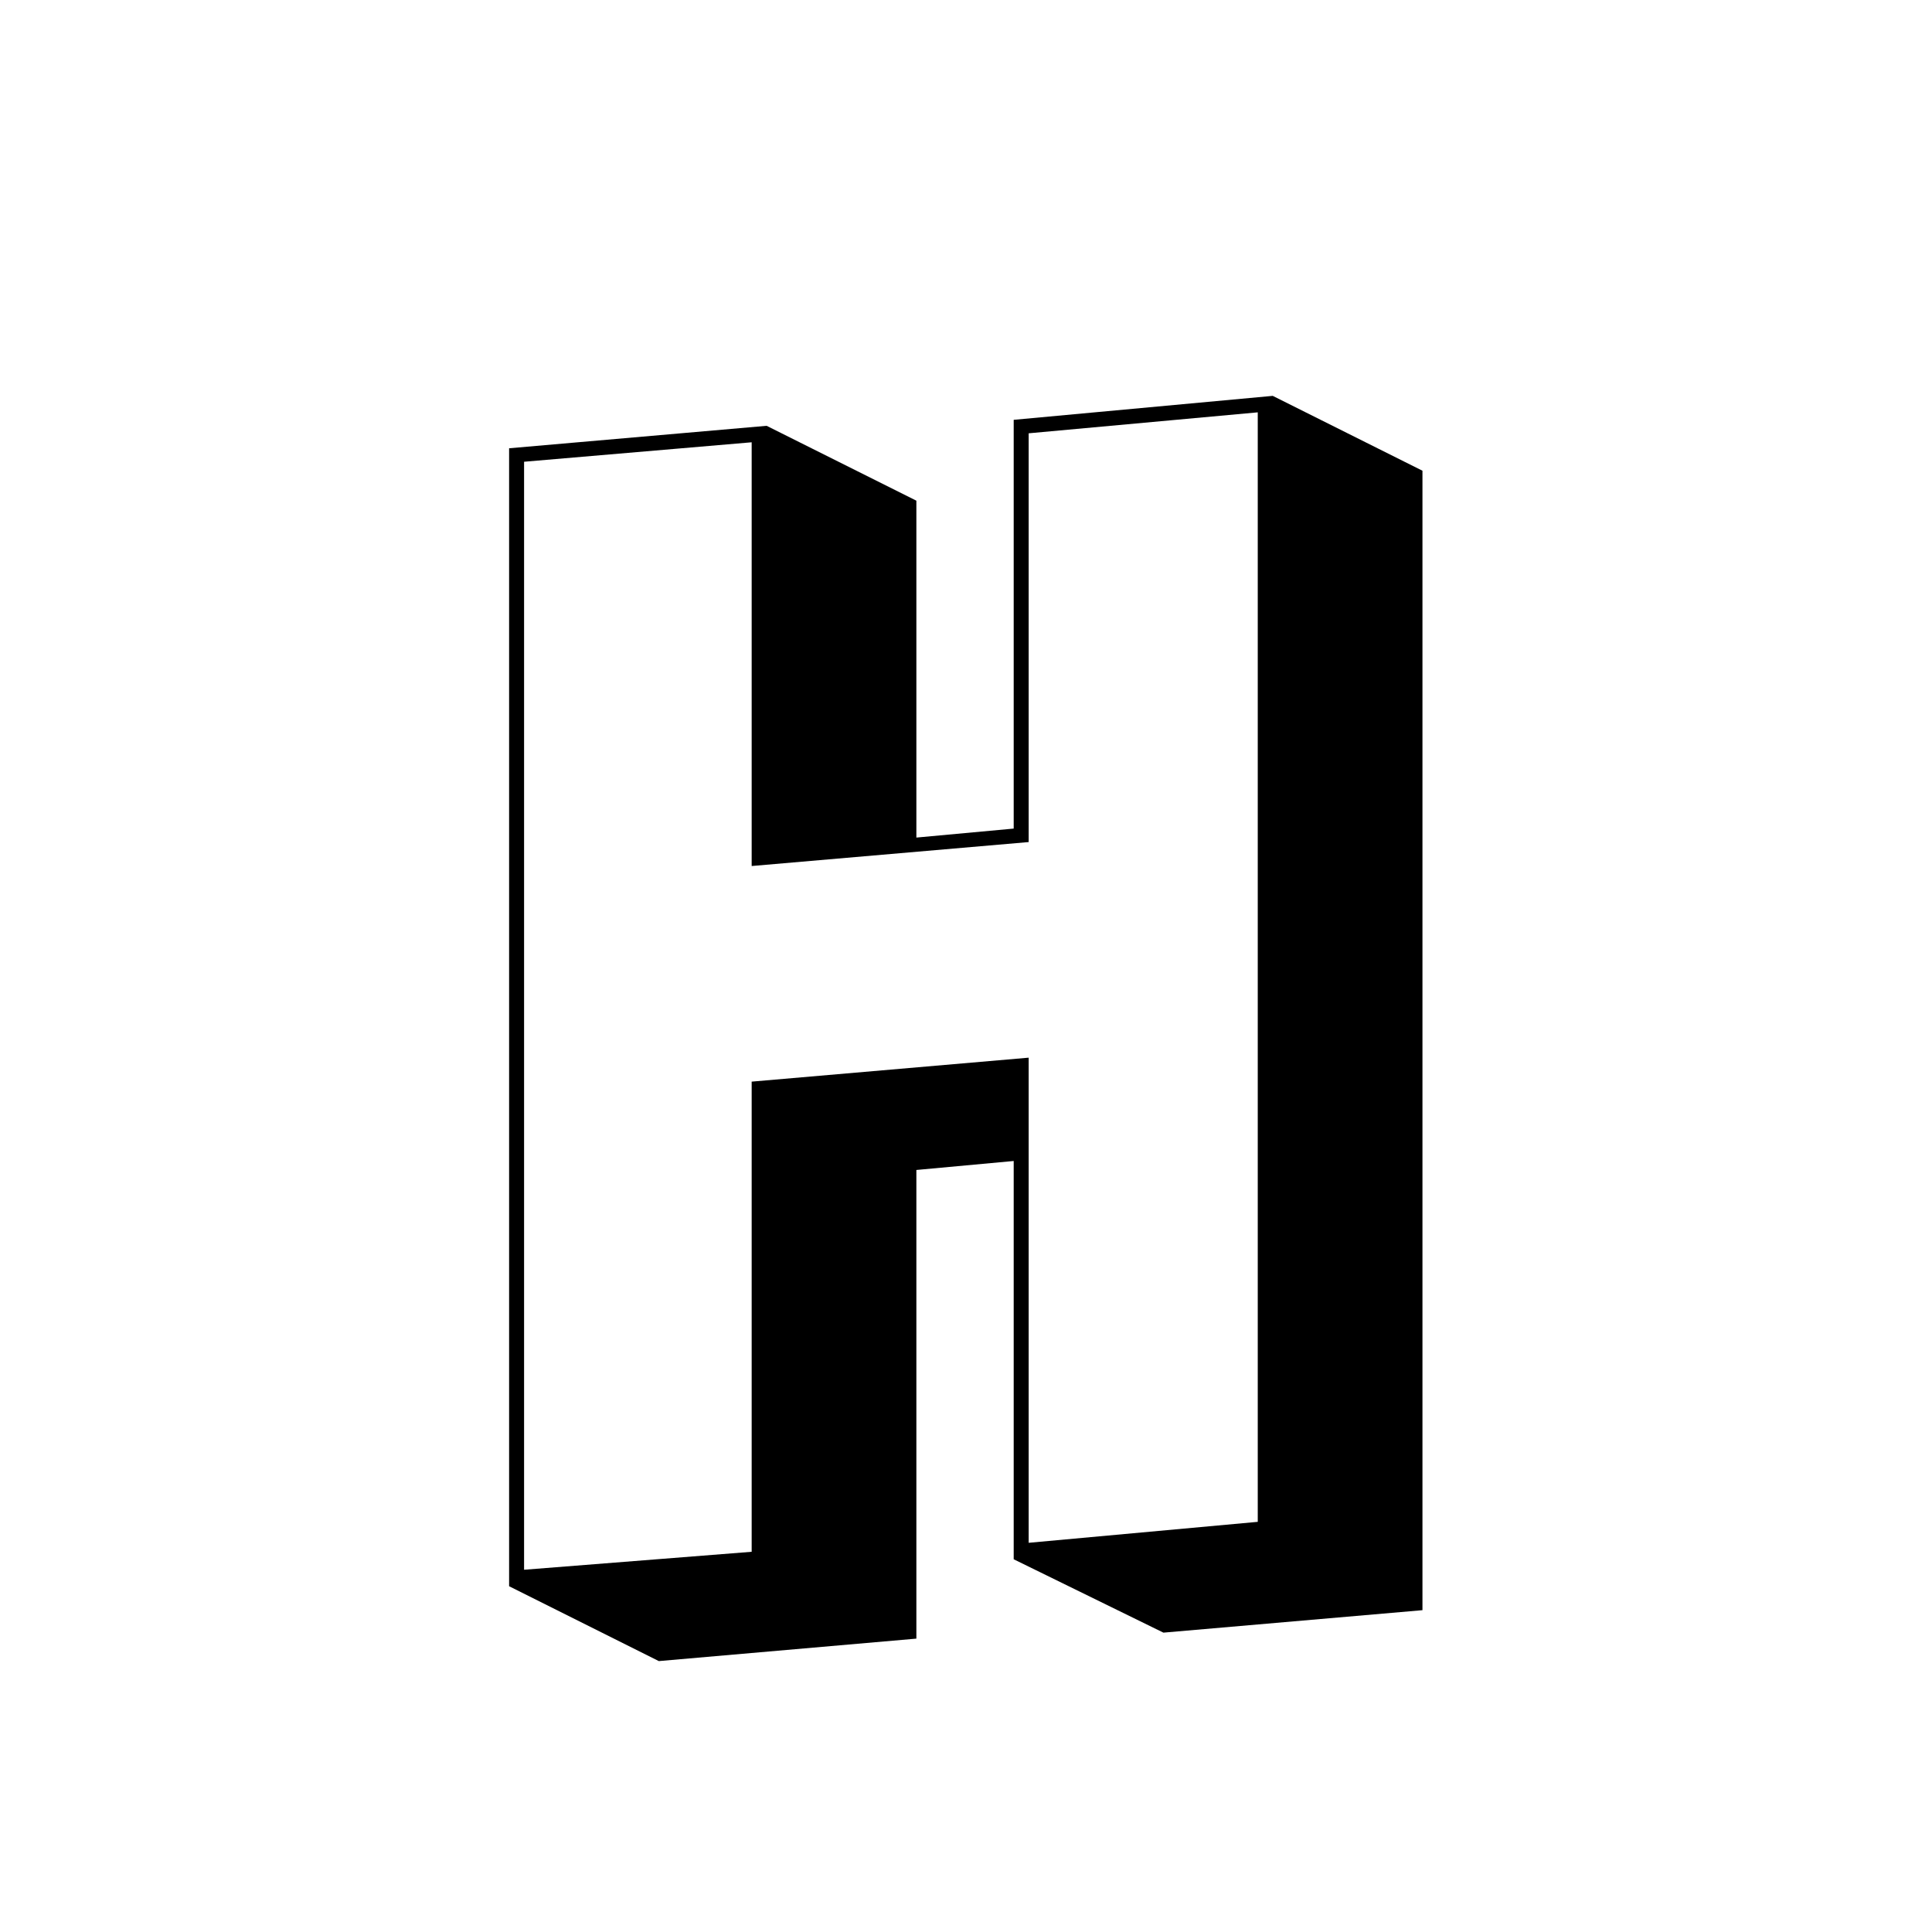
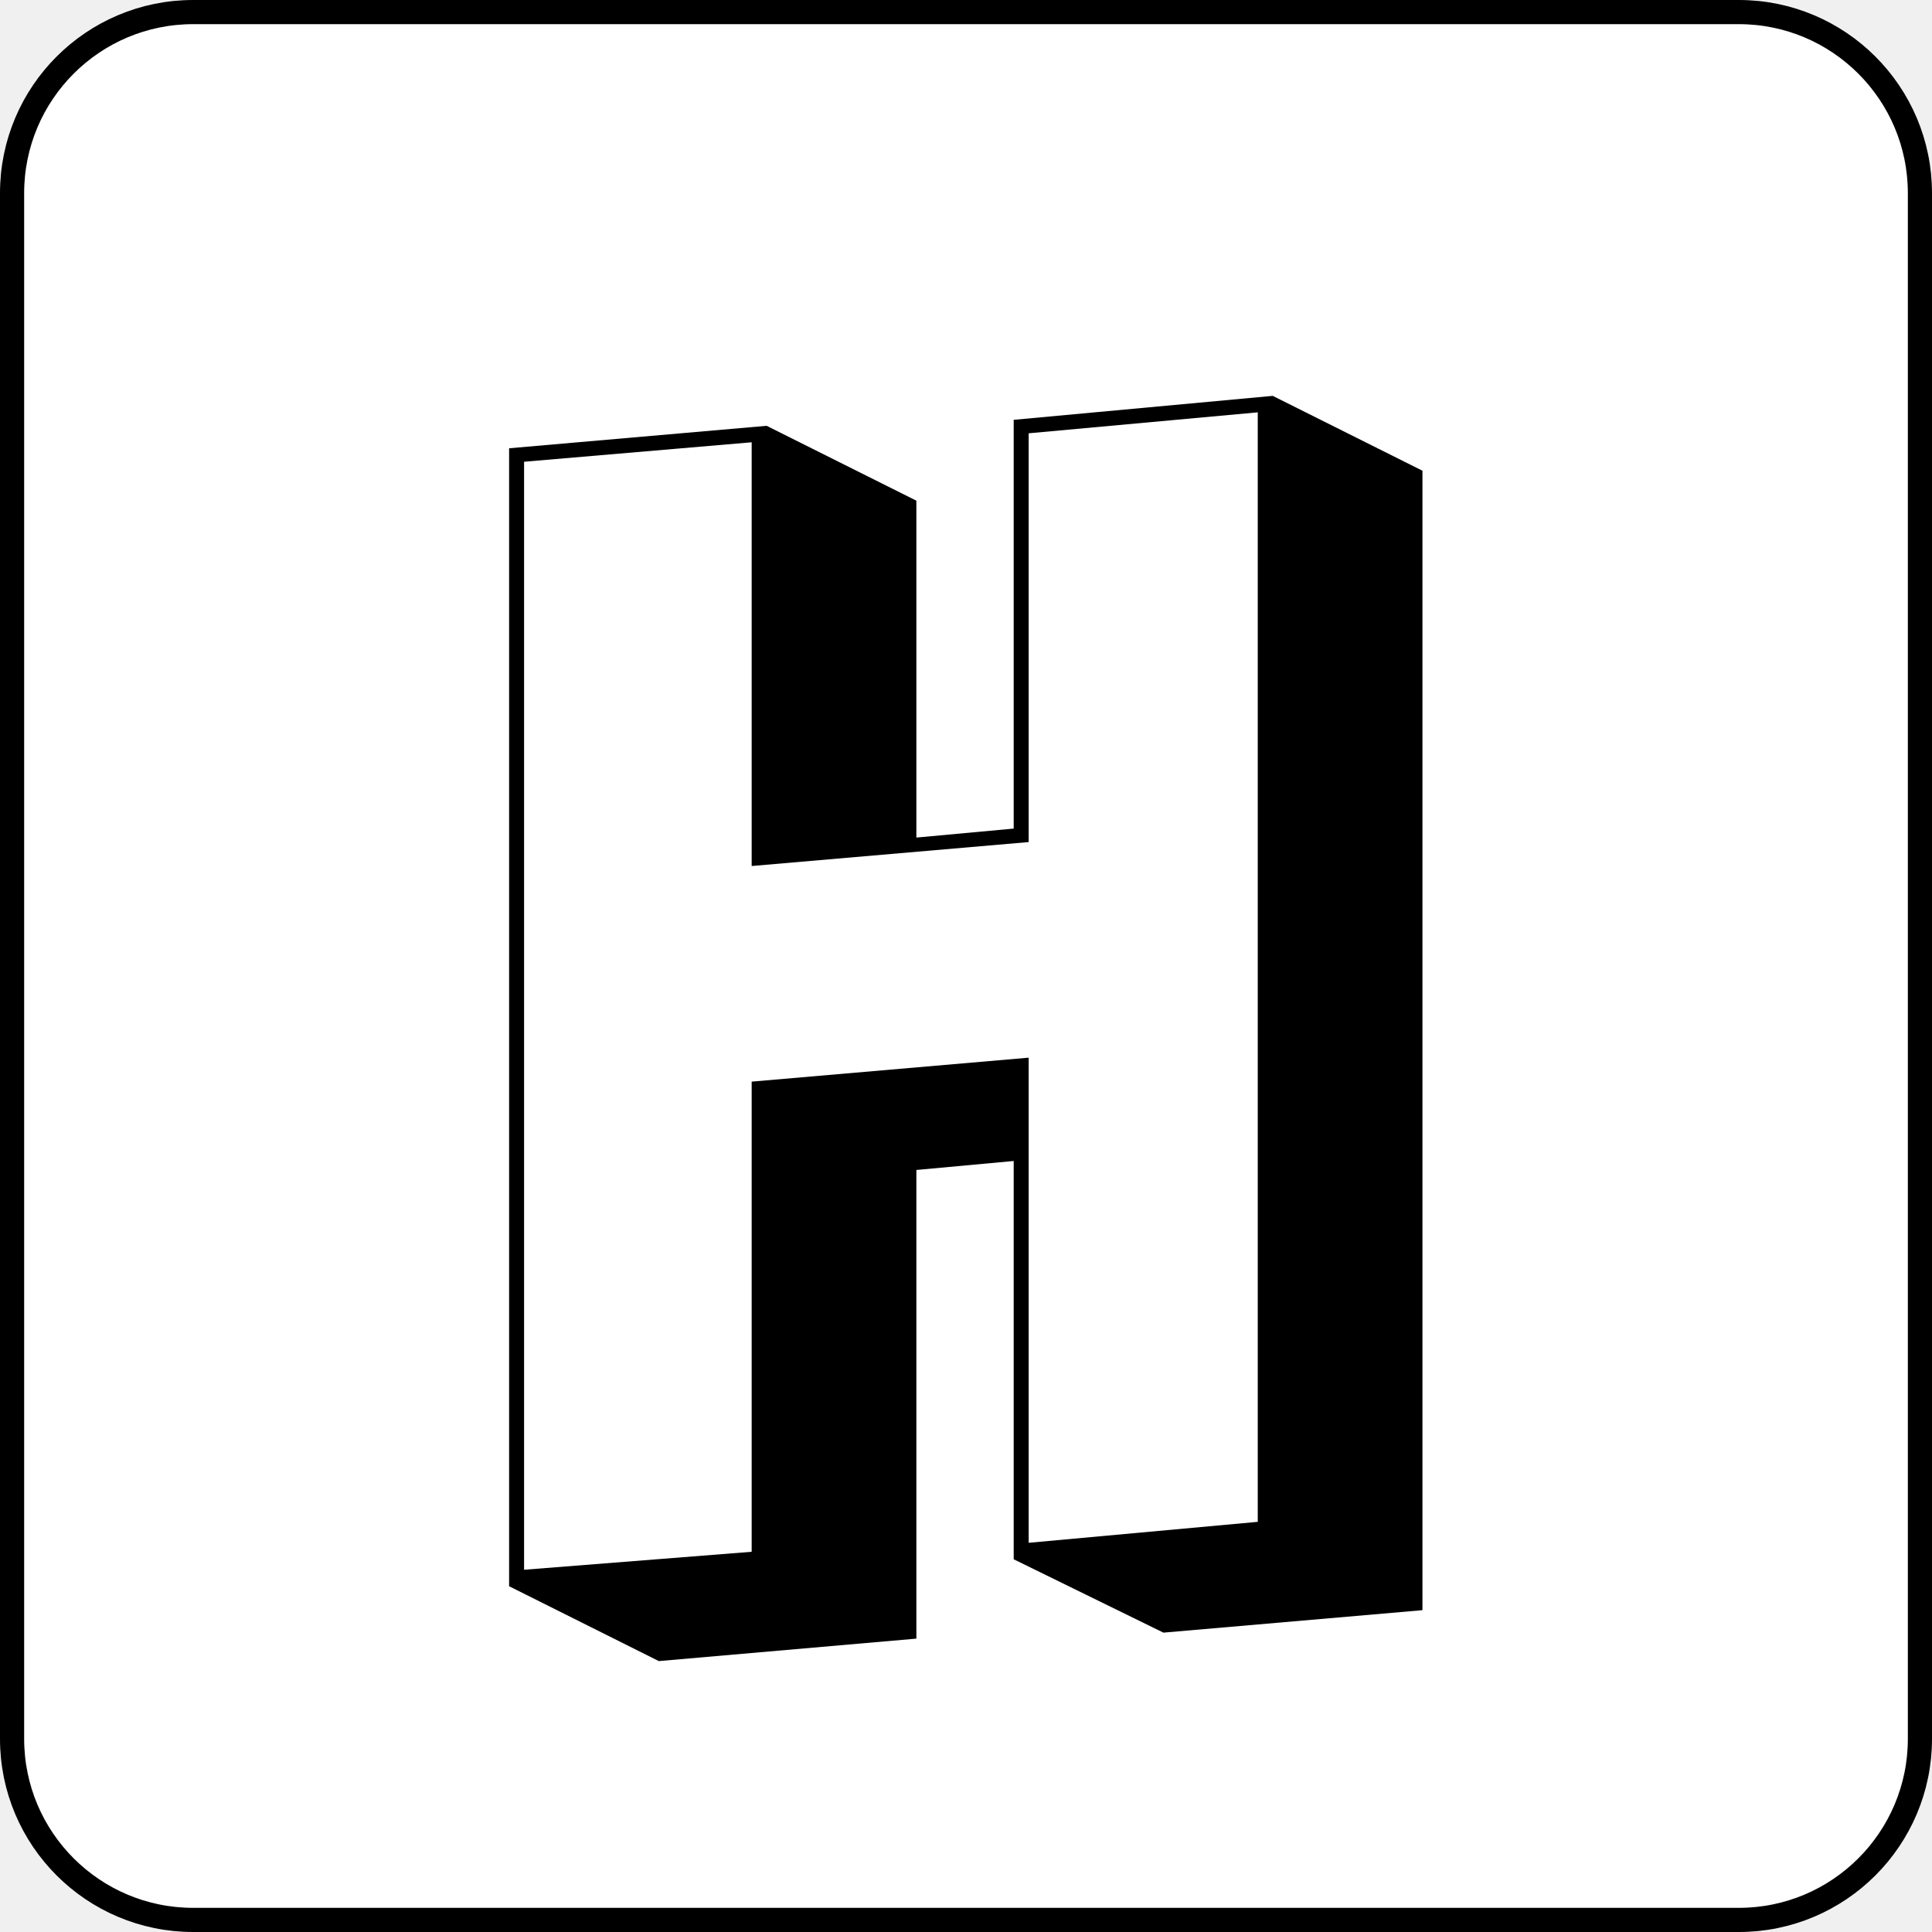
<svg xmlns="http://www.w3.org/2000/svg" width="80" height="80" viewBox="0 0 80 80" fill="none">
-   <rect width="80" height="80" fill="white" />
+   <rect x="0.5" y="0.5" width="79" height="79" rx="7.5" fill="white" />
+   <rect x="0.5" y="0.5" width="79" height="79" rx="7.5" stroke="black" />
  <path d="M41.975 64.566V48.074L37.945 48.446V67.852L27.281 68.782L21.081 65.682V18.562L31.745 17.632L37.945 20.732V34.682L41.975 34.31V17.384L52.701 16.392L58.901 19.492V66.674L48.175 67.604L41.975 64.566ZM42.595 17.942V34.868L31.125 35.86V18.314L21.701 19.12V65L31.125 64.256V44.788L42.595 43.796V63.884L52.081 63.016V17.074L42.595 17.942Z" fill="black" />
</svg>
